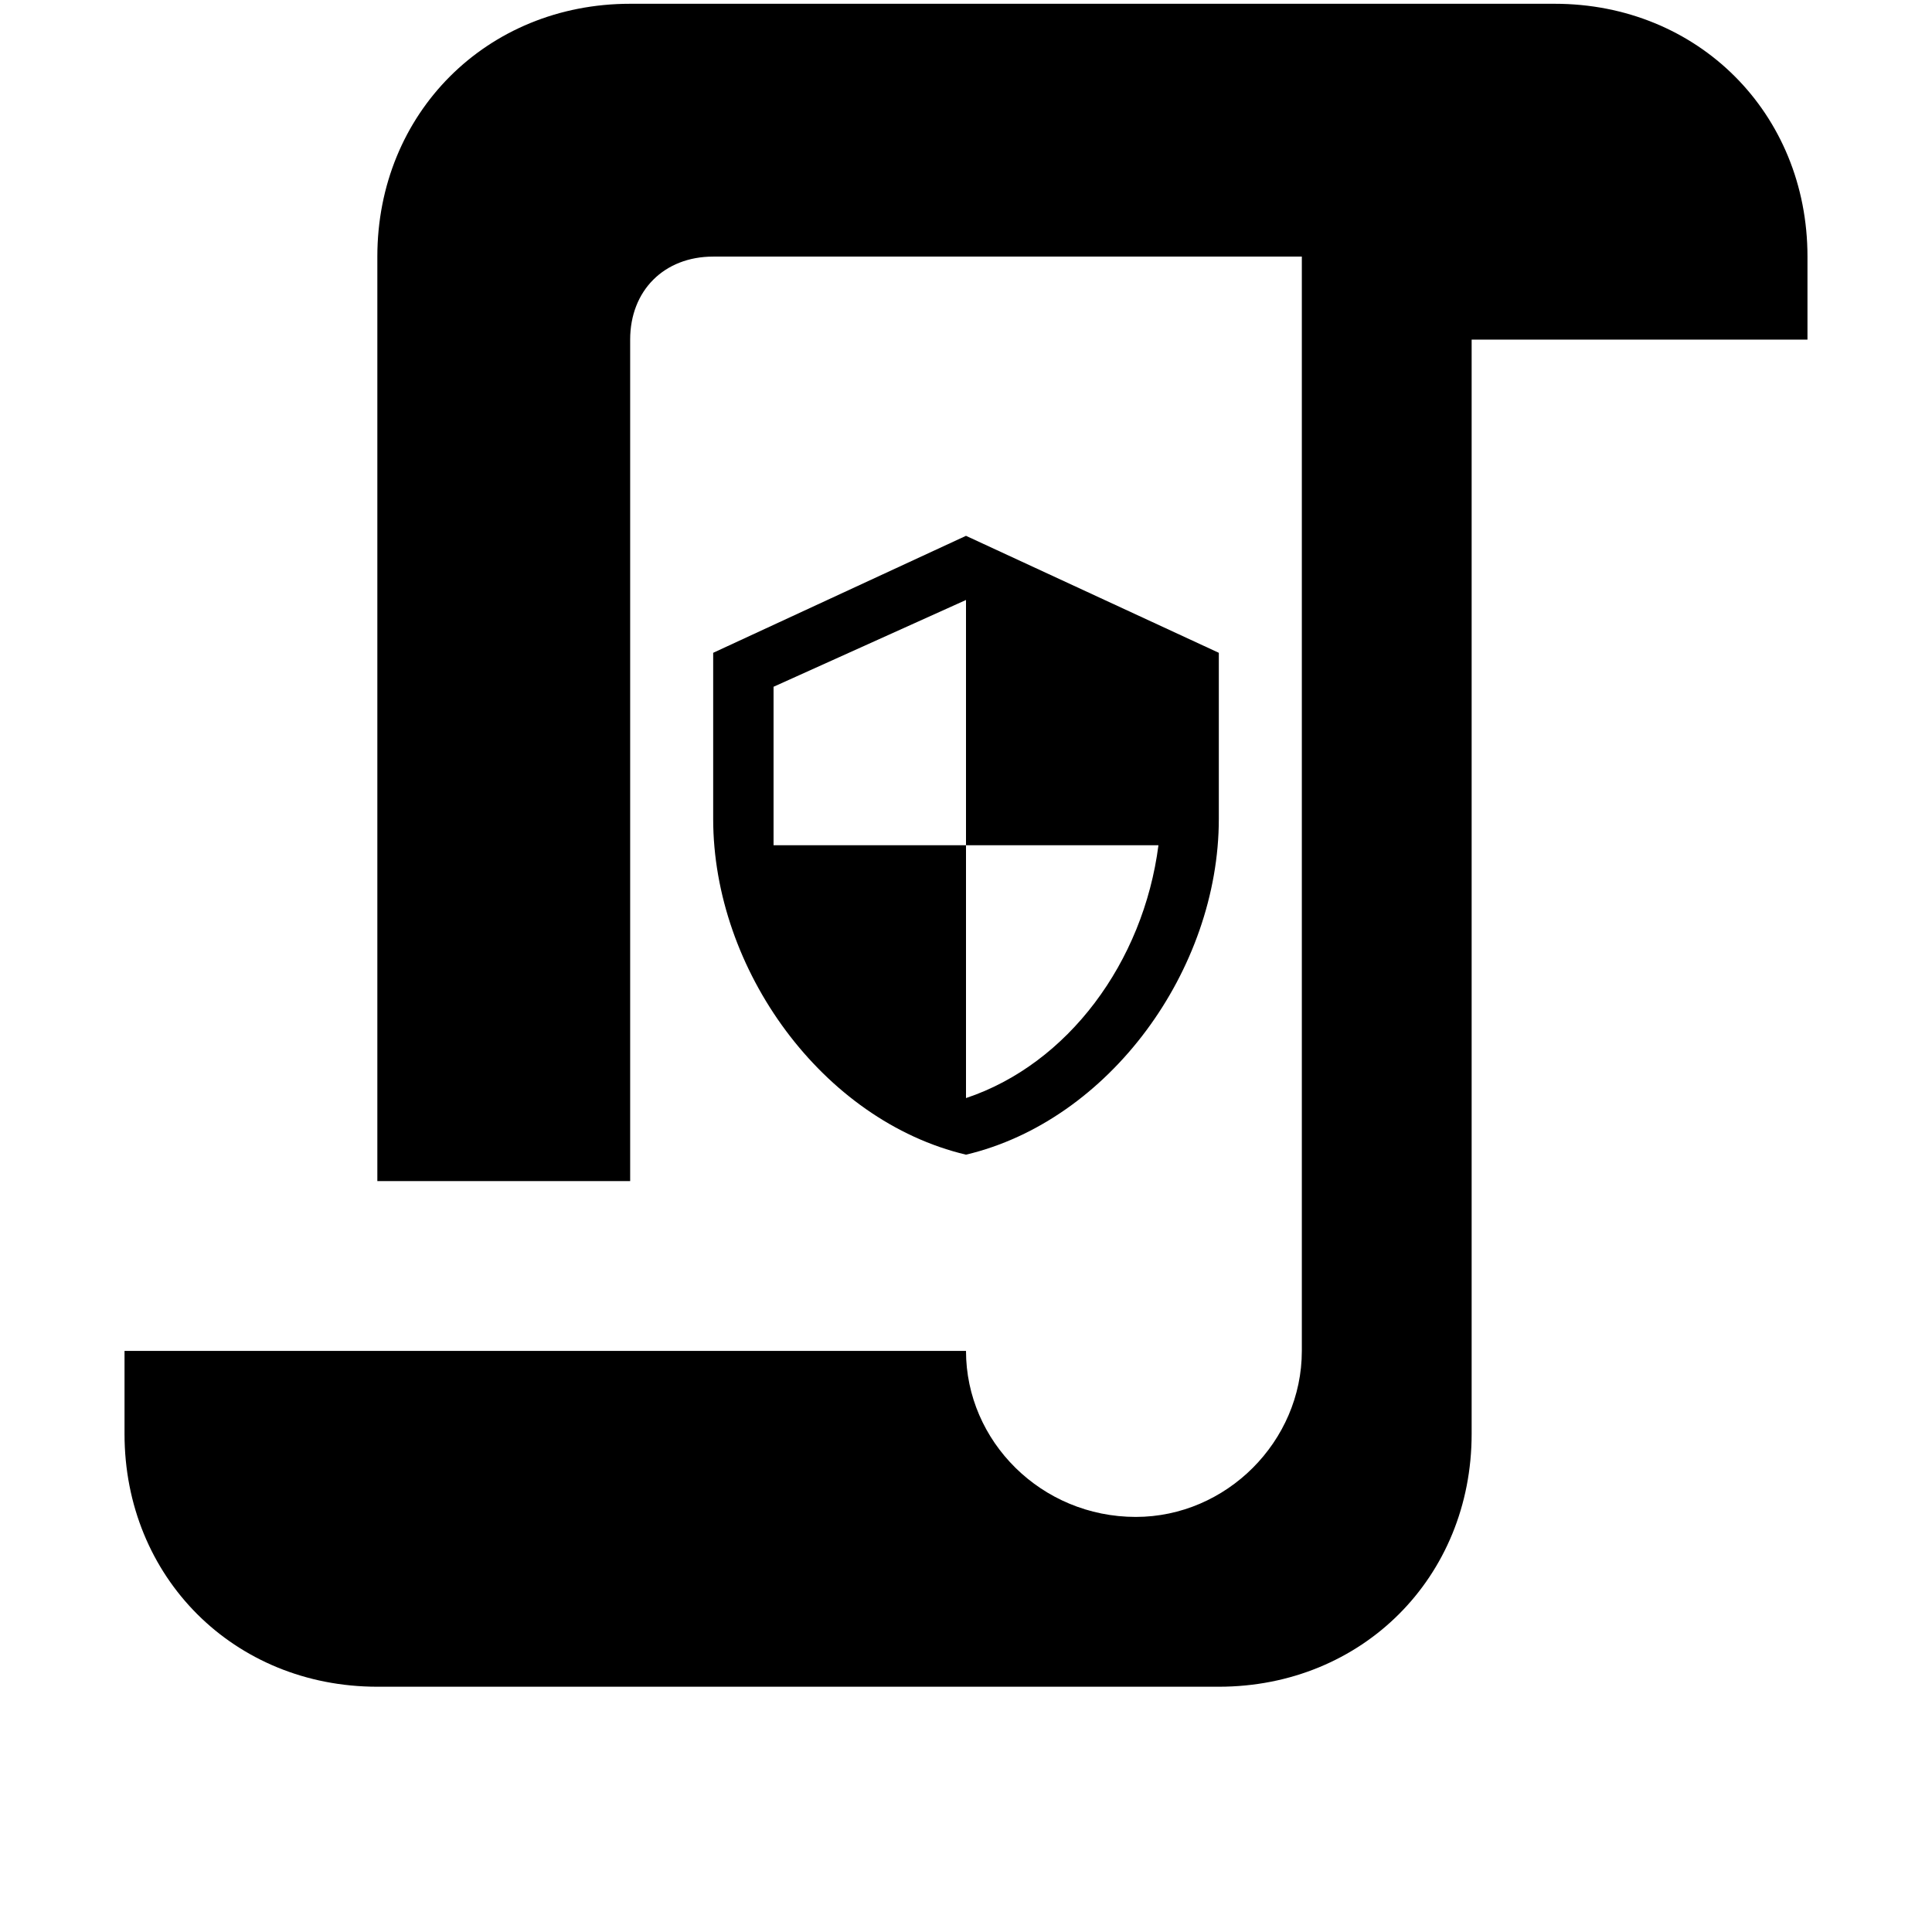
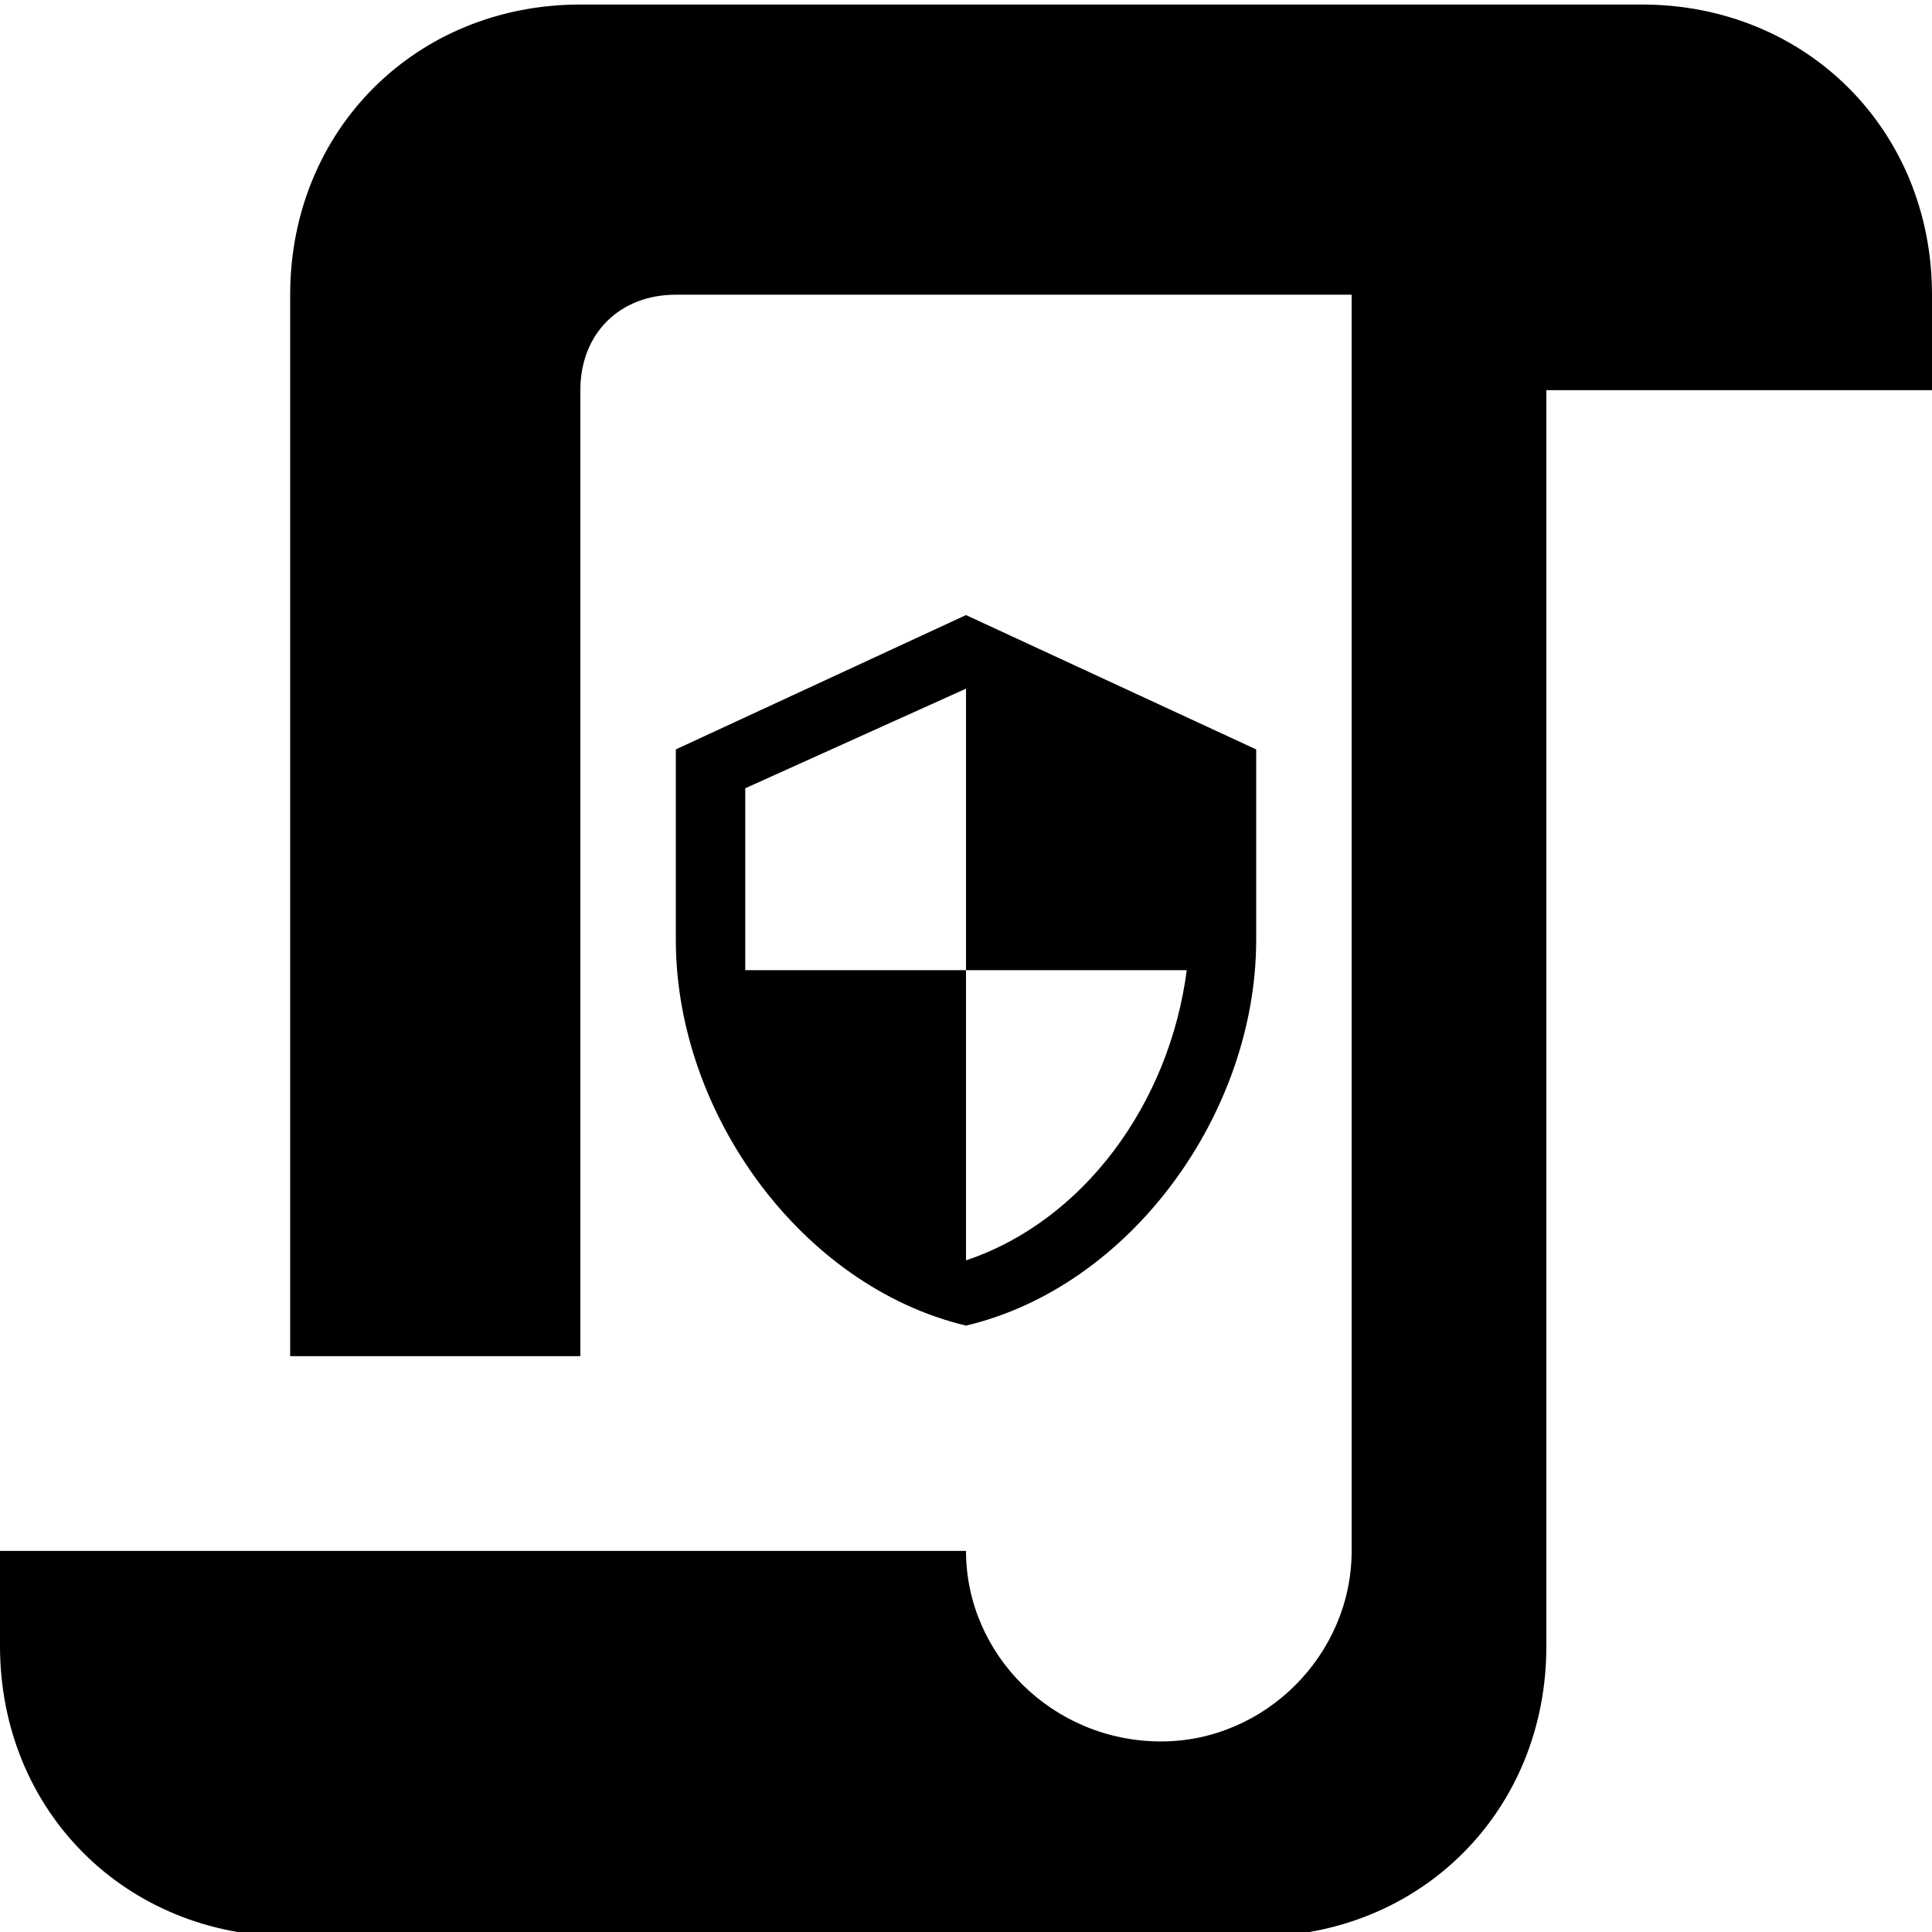
- <svg xmlns="http://www.w3.org/2000/svg" viewBox="0 0 512 512">
-   <path d="M301 402c24 0 44-20 44-44V68H189c-13 0-22 9-22 22v223h-67V68c0-38 29-67 67-67h245c38 0 67 29 67 67v22h-89v290c0 38-29 67-67 67H100c-38 0-67-29-67-67v-22h223c0 24 20 44 45 44zm-45-260l-67 31v44c0 40 29 80 67 89 38-9 67-49 67-89v-44zm0 82h51c-4 31-24 58-51 67v-67h-51v-42l51-23v65z" />
+ <svg xmlns="http://www.w3.org/2000/svg" version="1.1" id="Layer_1" x="0px" y="0px" viewBox="0 0 512 512" style="enable-background:new 0 0 512 512;" xml:space="preserve">
+   <path d="M307.7,461.5c27.6,0,50.5-23,50.5-50.5V78.1H179.1c-14.9,0-25.3,10.3-25.3,25.3v256H76.9V78.1c0-43.6,33.3-76.9,76.9-76.9  h281.3c43.6,0,76.9,33.3,76.9,76.9v25.3H409.8v332.9c0,43.6-33.3,76.9-76.9,76.9h-256C33.3,513.1,0,479.9,0,436.2V411h256  C256,438.5,279,461.5,307.7,461.5z M256,163l-76.9,35.6v50.5c0,45.9,33.3,91.8,76.9,102.2c43.6-10.3,76.9-56.3,76.9-102.2v-50.5  L256,163z M256,257.1h58.5c-4.6,35.6-27.6,66.6-58.5,76.9V257.1h-58.5v-48.2l58.5-26.4V257.1z" />
</svg>
